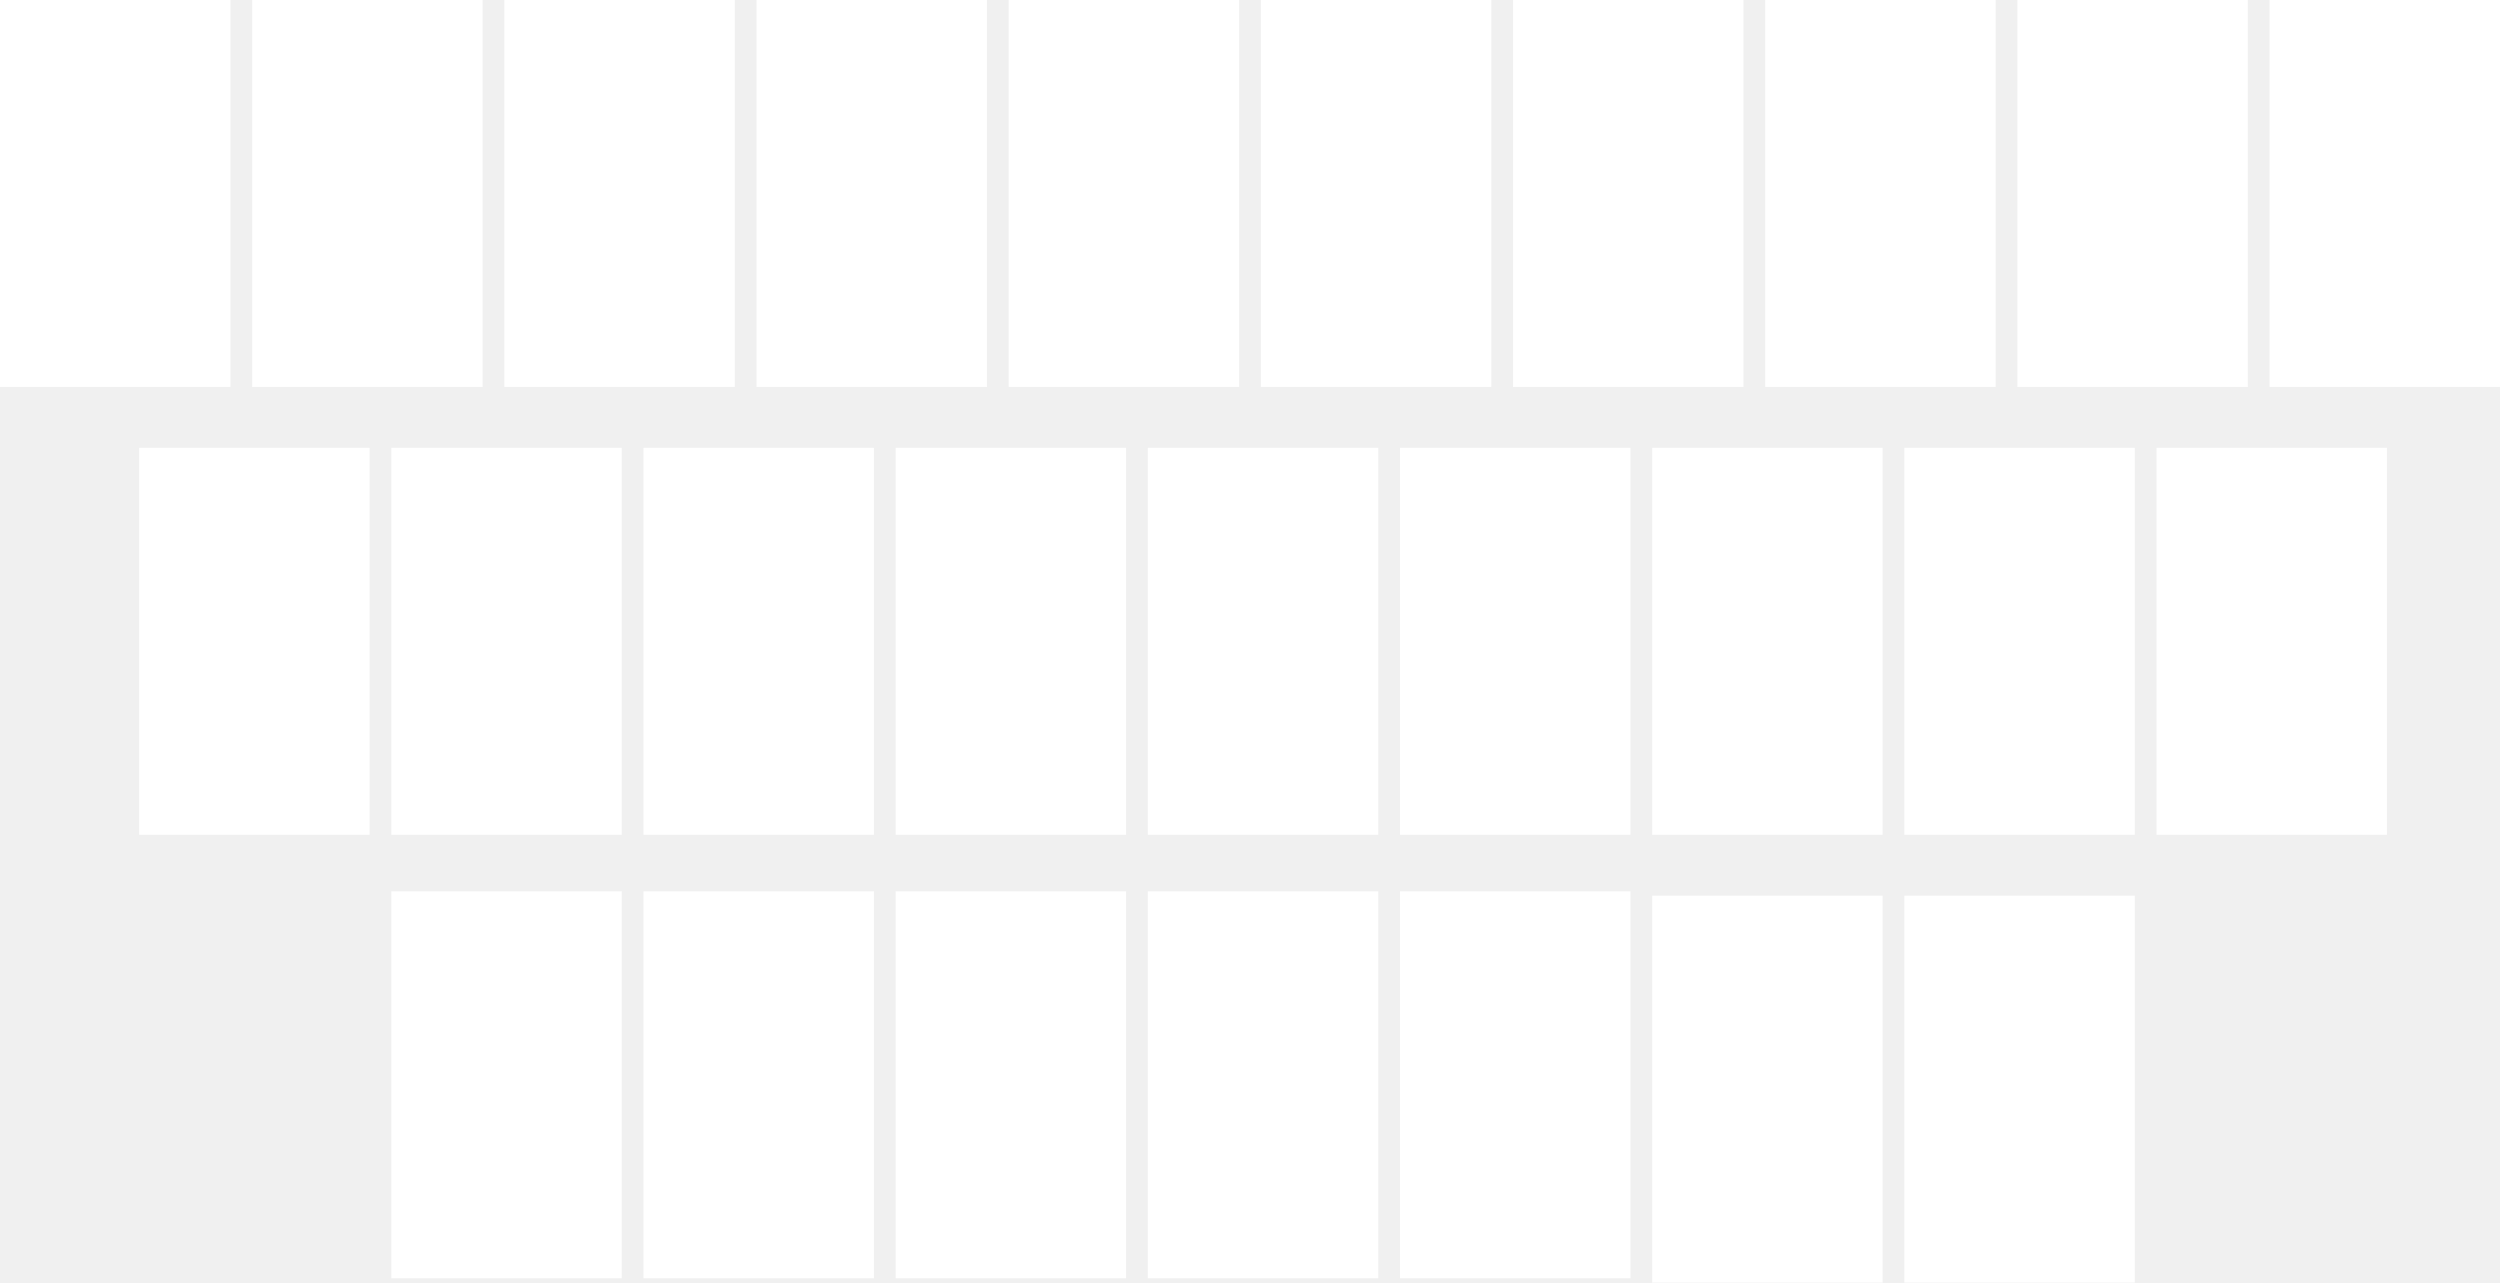
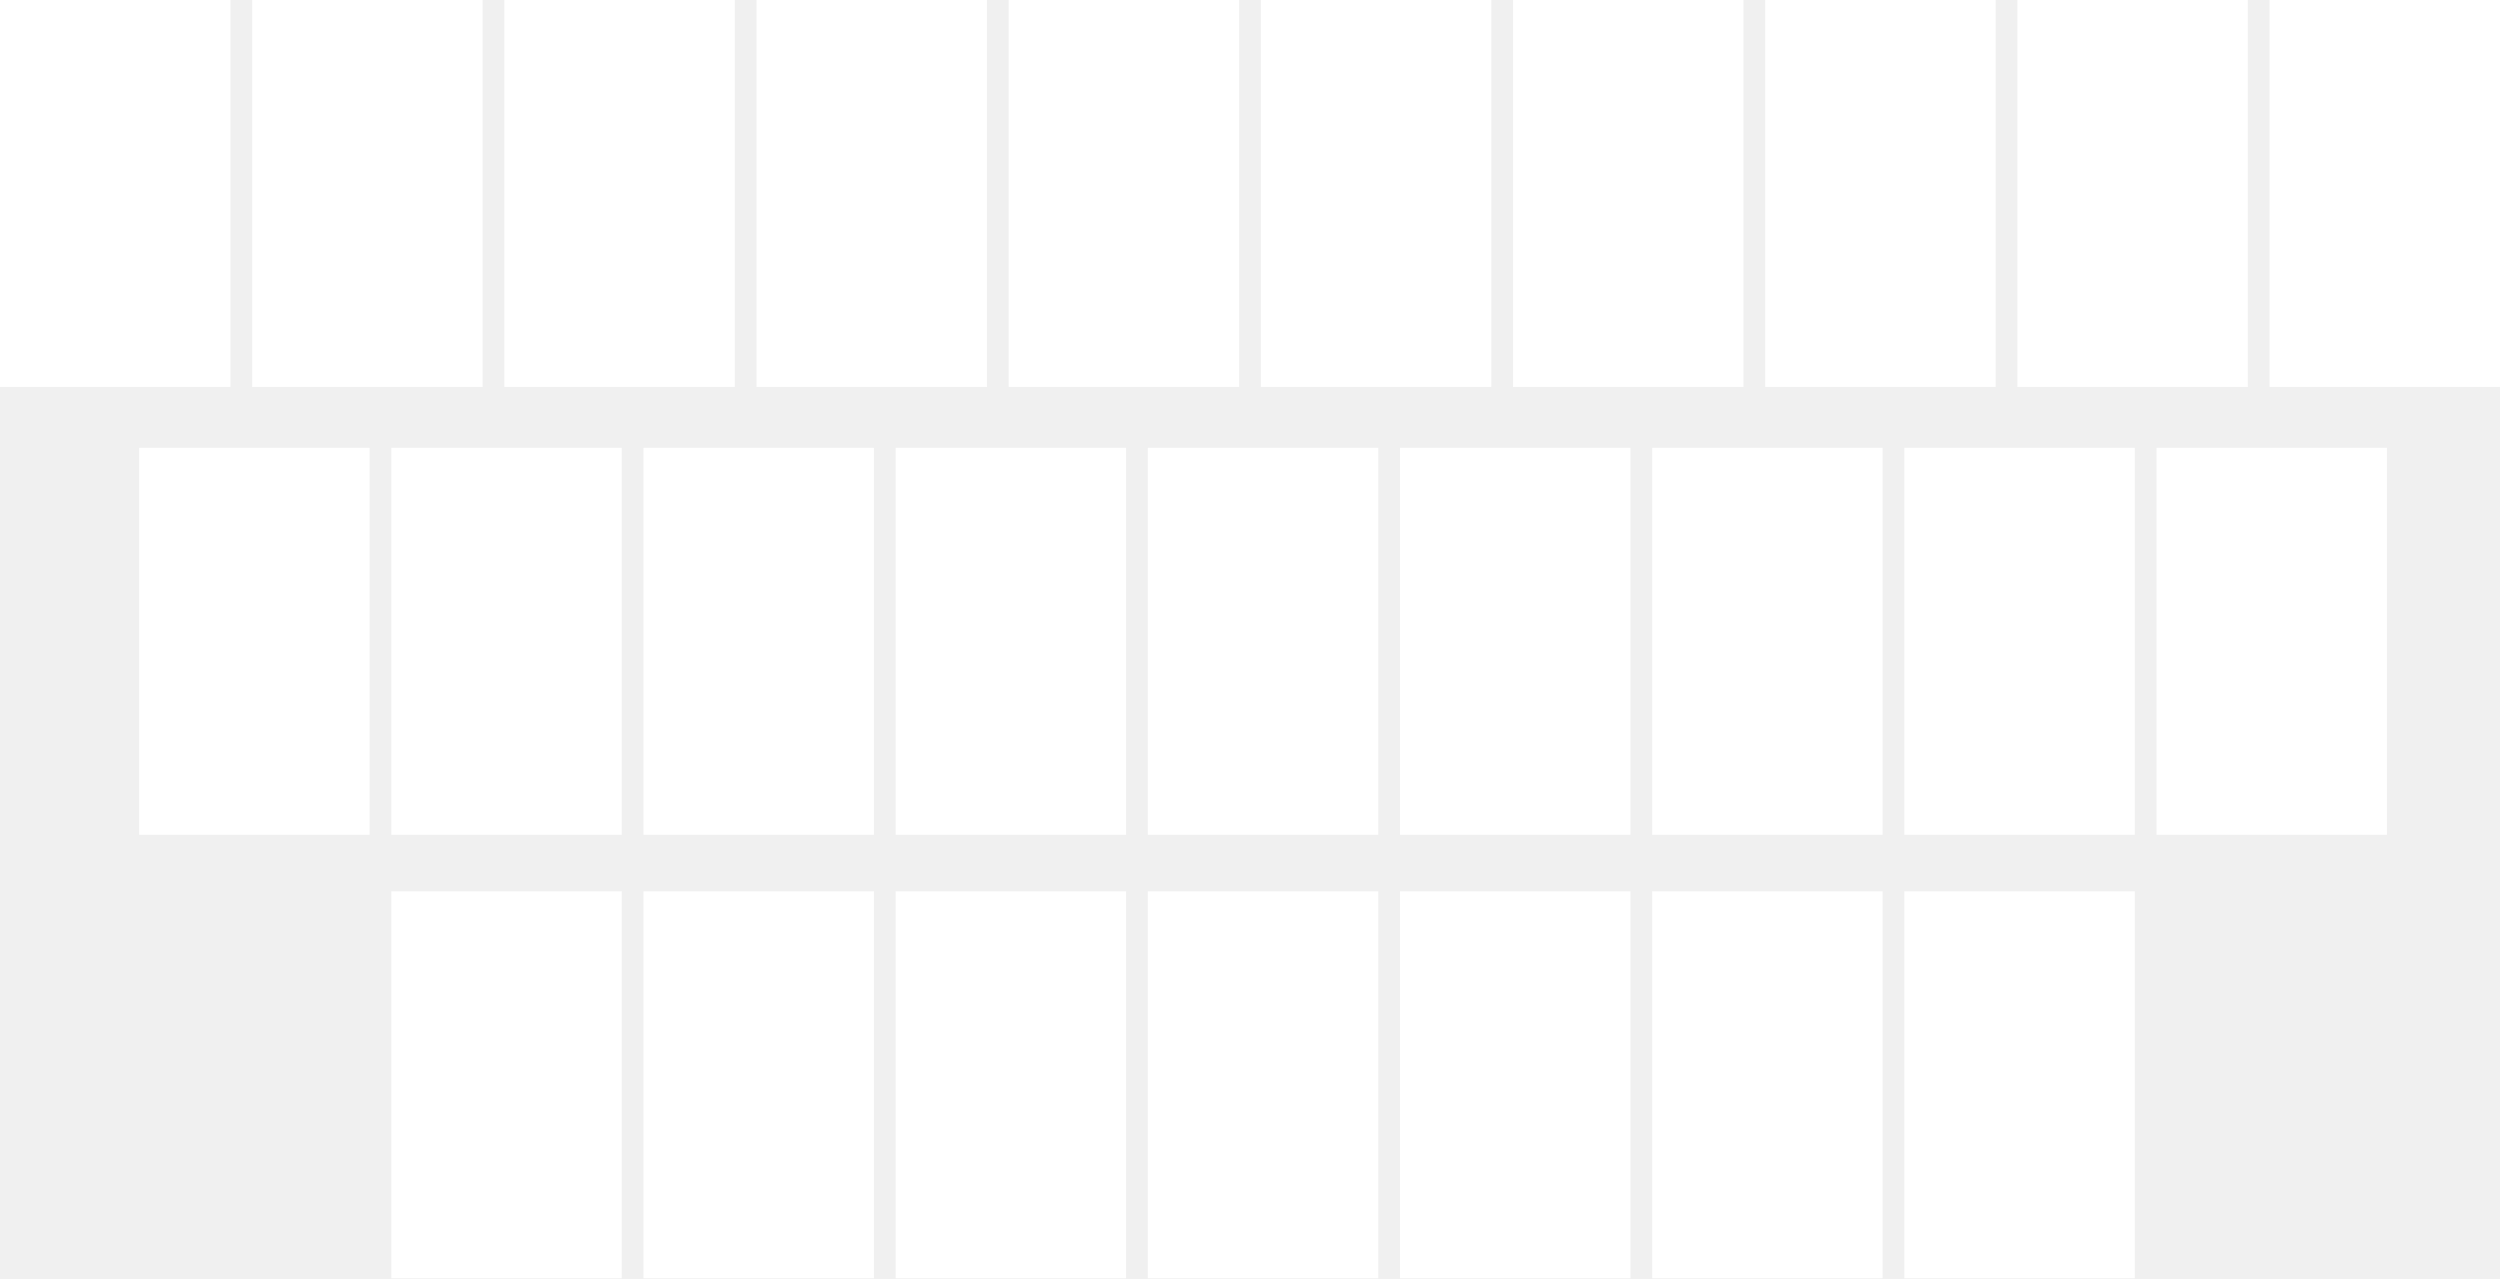
- <svg xmlns="http://www.w3.org/2000/svg" version="1.0" width="575pt" height="295pt" viewBox="0 0 575 295" preserveAspectRatio="xMidYMid meet">
-   <g transform="translate(0,295) scale(0.1,-0.1)" fill="#ffffff" stroke="none">
-     <path id="spot1" d="M0 2505 l0 -445 265 0 265 0 0 445 0 445 -265 0 -265 0 0 -445z" />
-     <path id="spot2" d="M580 2505 l0 -445 265 0 265 0 0 445 0 445 -265 0 -265 0 0 -445z" />
-     <path id="spot3" d="M1160 2505 l0 -445 265 0 265 0 0 445 0 445 -265 0 -265 0 0 -445z" />
-     <path id="spot4" d="M1740 2505 l0 -445 265 0 265 0 0 445 0 445 -265 0 -265 0 0 -445z" />
-     <path id="spot5" d="M2320 2505 l0 -445 265 0 265 0 0 445 0 445 -265 0 -265 0 0 -445z" />
-     <path id="spot6" d="M2900 2505 l0 -445 265 0 265 0 0 445 0 445 -265 0 -265 0 0 -445z" />
-     <path id="spot7" d="M3480 2505 l0 -445 265 0 265 0 0 445 0 445 -265 0 -265 0 0 -445z" />
-     <path id="spot8" d="M4060 2505 l0 -445 265 0 265 0 0 445 0 445 -265 0 -265 0 0 -445z" />
-     <path id="spot9" d="M4640 2505 l0 -445 265 0 265 0 0 445 0 445 -265 0 -265 0 0 -445z" />
-     <path id="spot10" d="M5220 2505 l0 -445 265 0 265 0 0 445 0 445 -265 0 -265 0 0 -445z" />
-     <path id="spot11" d="M320 1475 l0 -445 265 0 265 0 0 445 0 445 -265 0 -265 0 0 -445z" />
-     <path id="spot12" d="M900 1475 l0 -445 265 0 265 0 0 445 0 445 -265 0 -265 0 0 -445z" />
-     <path id="spot13" d="M1480 1475 l0 -445 265 0 265 0 0 445 0 445 -265 0 -265 0 0 -445z" />
-     <path id="spot14" d="M2060 1475 l0 -445 265 0 265 0 0 445 0 445 -265 0 -265 0 0 -445z" />
-     <path id="spot15" d="M2640 1475 l0 -445 265 0 265 0 0 445 0 445 -265 0 -265 0 0 -445z" />
-     <path id="spot16" d="M3220 1475 l0 -445 265 0 265 0 0 445 0 445 -265 0 -265 0 0 -445z" />
-     <path id="spot17" d="M3800 1475 l0 -445 265 0 265 0 0 445 0 445 -265 0 -265 0 0 -445z" />
-     <path id="spot18" d="M4380 1475 l0 -445 265 0 265 0 0 445 0 445 -265 0 -265 0 0 -445z" />
-     <path id="spot19" d="M4960 1475 l0 -445 265 0 265 0 0 445 0 445 -265 0 -265 0 0 -445z" />
-     <path id="spot20" d="M900 455 l0 -445 265 0 265 0 0 445 0 445 -265 0 -265 0 0 -445z" />
-     <path id="spot21" d="M1480 455 l0 -445 265 0 265 0 0 445 0 445 -265 0 -265 0 0 -445z" />
-     <path id="spot22" d="M2060 455 l0 -445 265 0 265 0 0 445 0 445 -265 0 -265 0 0 -445z" />
-     <path id="spot23" d="M2640 455 l0 -445 265 0 265 0 0 445 0 445 -265 0 -265 0 0 -445z" />
-     <path id="spot24" d="M3220 455 l0 -445 265 0 265 0 0 445 0 445 -265 0 -265 0 0 -445z" />
-     <path id="spot25" d="M3800 445 l0 -445 265 0 265 0 0 445 0 445 -265 0 -265 0 0 -445z" />
-     <path id="spot26" d="M4380 445 l0 -445 265 0 265 0 0 445 0 445 -265 0 -265 0 0 -445z" />
+ <svg xmlns="http://www.w3.org/2000/svg" version="1.0" width="575pt" height="294pt" viewBox="0 0 575 294" preserveAspectRatio="xMidYMid meet">
+   <g transform="translate(0,294) scale(0.1,-0.1)" fill="#ffffff" stroke="none">
+     <path d="M0 2495 l0 -445 265 0 265 0 0 445 0 445 -265 0 -265 0 0 -445z" />
+     <path d="M580 2495 l0 -445 265 0 265 0 0 445 0 445 -265 0 -265 0 0 -445z" />
+     <path d="M1160 2495 l0 -445 265 0 265 0 0 445 0 445 -265 0 -265 0 0 -445z" />
+     <path d="M1740 2495 l0 -445 265 0 265 0 0 445 0 445 -265 0 -265 0 0 -445z" />
+     <path d="M2320 2495 l0 -445 265 0 265 0 0 445 0 445 -265 0 -265 0 0 -445z" />
+     <path d="M2900 2495 l0 -445 265 0 265 0 0 445 0 445 -265 0 -265 0 0 -445z" />
+     <path d="M3480 2495 l0 -445 265 0 265 0 0 445 0 445 -265 0 -265 0 0 -445z" />
+     <path d="M4060 2495 l0 -445 265 0 265 0 0 445 0 445 -265 0 -265 0 0 -445z" />
+     <path d="M4640 2495 l0 -445 265 0 265 0 0 445 0 445 -265 0 -265 0 0 -445z" />
+     <path d="M5220 2495 l0 -445 265 0 265 0 0 445 0 445 -265 0 -265 0 0 -445z" />
+     <path d="M320 1465 l0 -445 265 0 265 0 0 445 0 445 -265 0 -265 0 0 -445z" />
+     <path d="M900 1465 l0 -445 265 0 265 0 0 445 0 445 -265 0 -265 0 0 -445z" />
+     <path d="M1480 1465 l0 -445 265 0 265 0 0 445 0 445 -265 0 -265 0 0 -445z" />
+     <path d="M2060 1465 l0 -445 265 0 265 0 0 445 0 445 -265 0 -265 0 0 -445z" />
+     <path d="M2640 1465 l0 -445 265 0 265 0 0 445 0 445 -265 0 -265 0 0 -445z" />
+     <path d="M3220 1465 l0 -445 265 0 265 0 0 445 0 445 -265 0 -265 0 0 -445z" />
+     <path d="M3800 1465 l0 -445 265 0 265 0 0 445 0 445 -265 0 -265 0 0 -445z" />
+     <path d="M4380 1465 l0 -445 265 0 265 0 0 445 0 445 -265 0 -265 0 0 -445z" />
+     <path d="M4960 1465 l0 -445 265 0 265 0 0 445 0 445 -265 0 -265 0 0 -445z" />
+     <path d="M900 445 l0 -445 265 0 265 0 0 445 0 445 -265 0 -265 0 0 -445z" />
+     <path d="M1480 445 l0 -445 265 0 265 0 0 445 0 445 -265 0 -265 0 0 -445z" />
+     <path d="M2060 445 l0 -445 265 0 265 0 0 445 0 445 -265 0 -265 0 0 -445z" />
+     <path d="M2640 445 l0 -445 265 0 265 0 0 445 0 445 -265 0 -265 0 0 -445z" />
+     <path d="M3220 445 l0 -445 265 0 265 0 0 445 0 445 -265 0 -265 0 0 -445z" />
+     <path d="M3800 445 l0 -445 265 0 265 0 0 445 0 445 -265 0 -265 0 0 -445z" />
+     <path d="M4380 445 l0 -445 265 0 265 0 0 445 0 445 -265 0 -265 0 0 -445z" />
  </g>
</svg>
